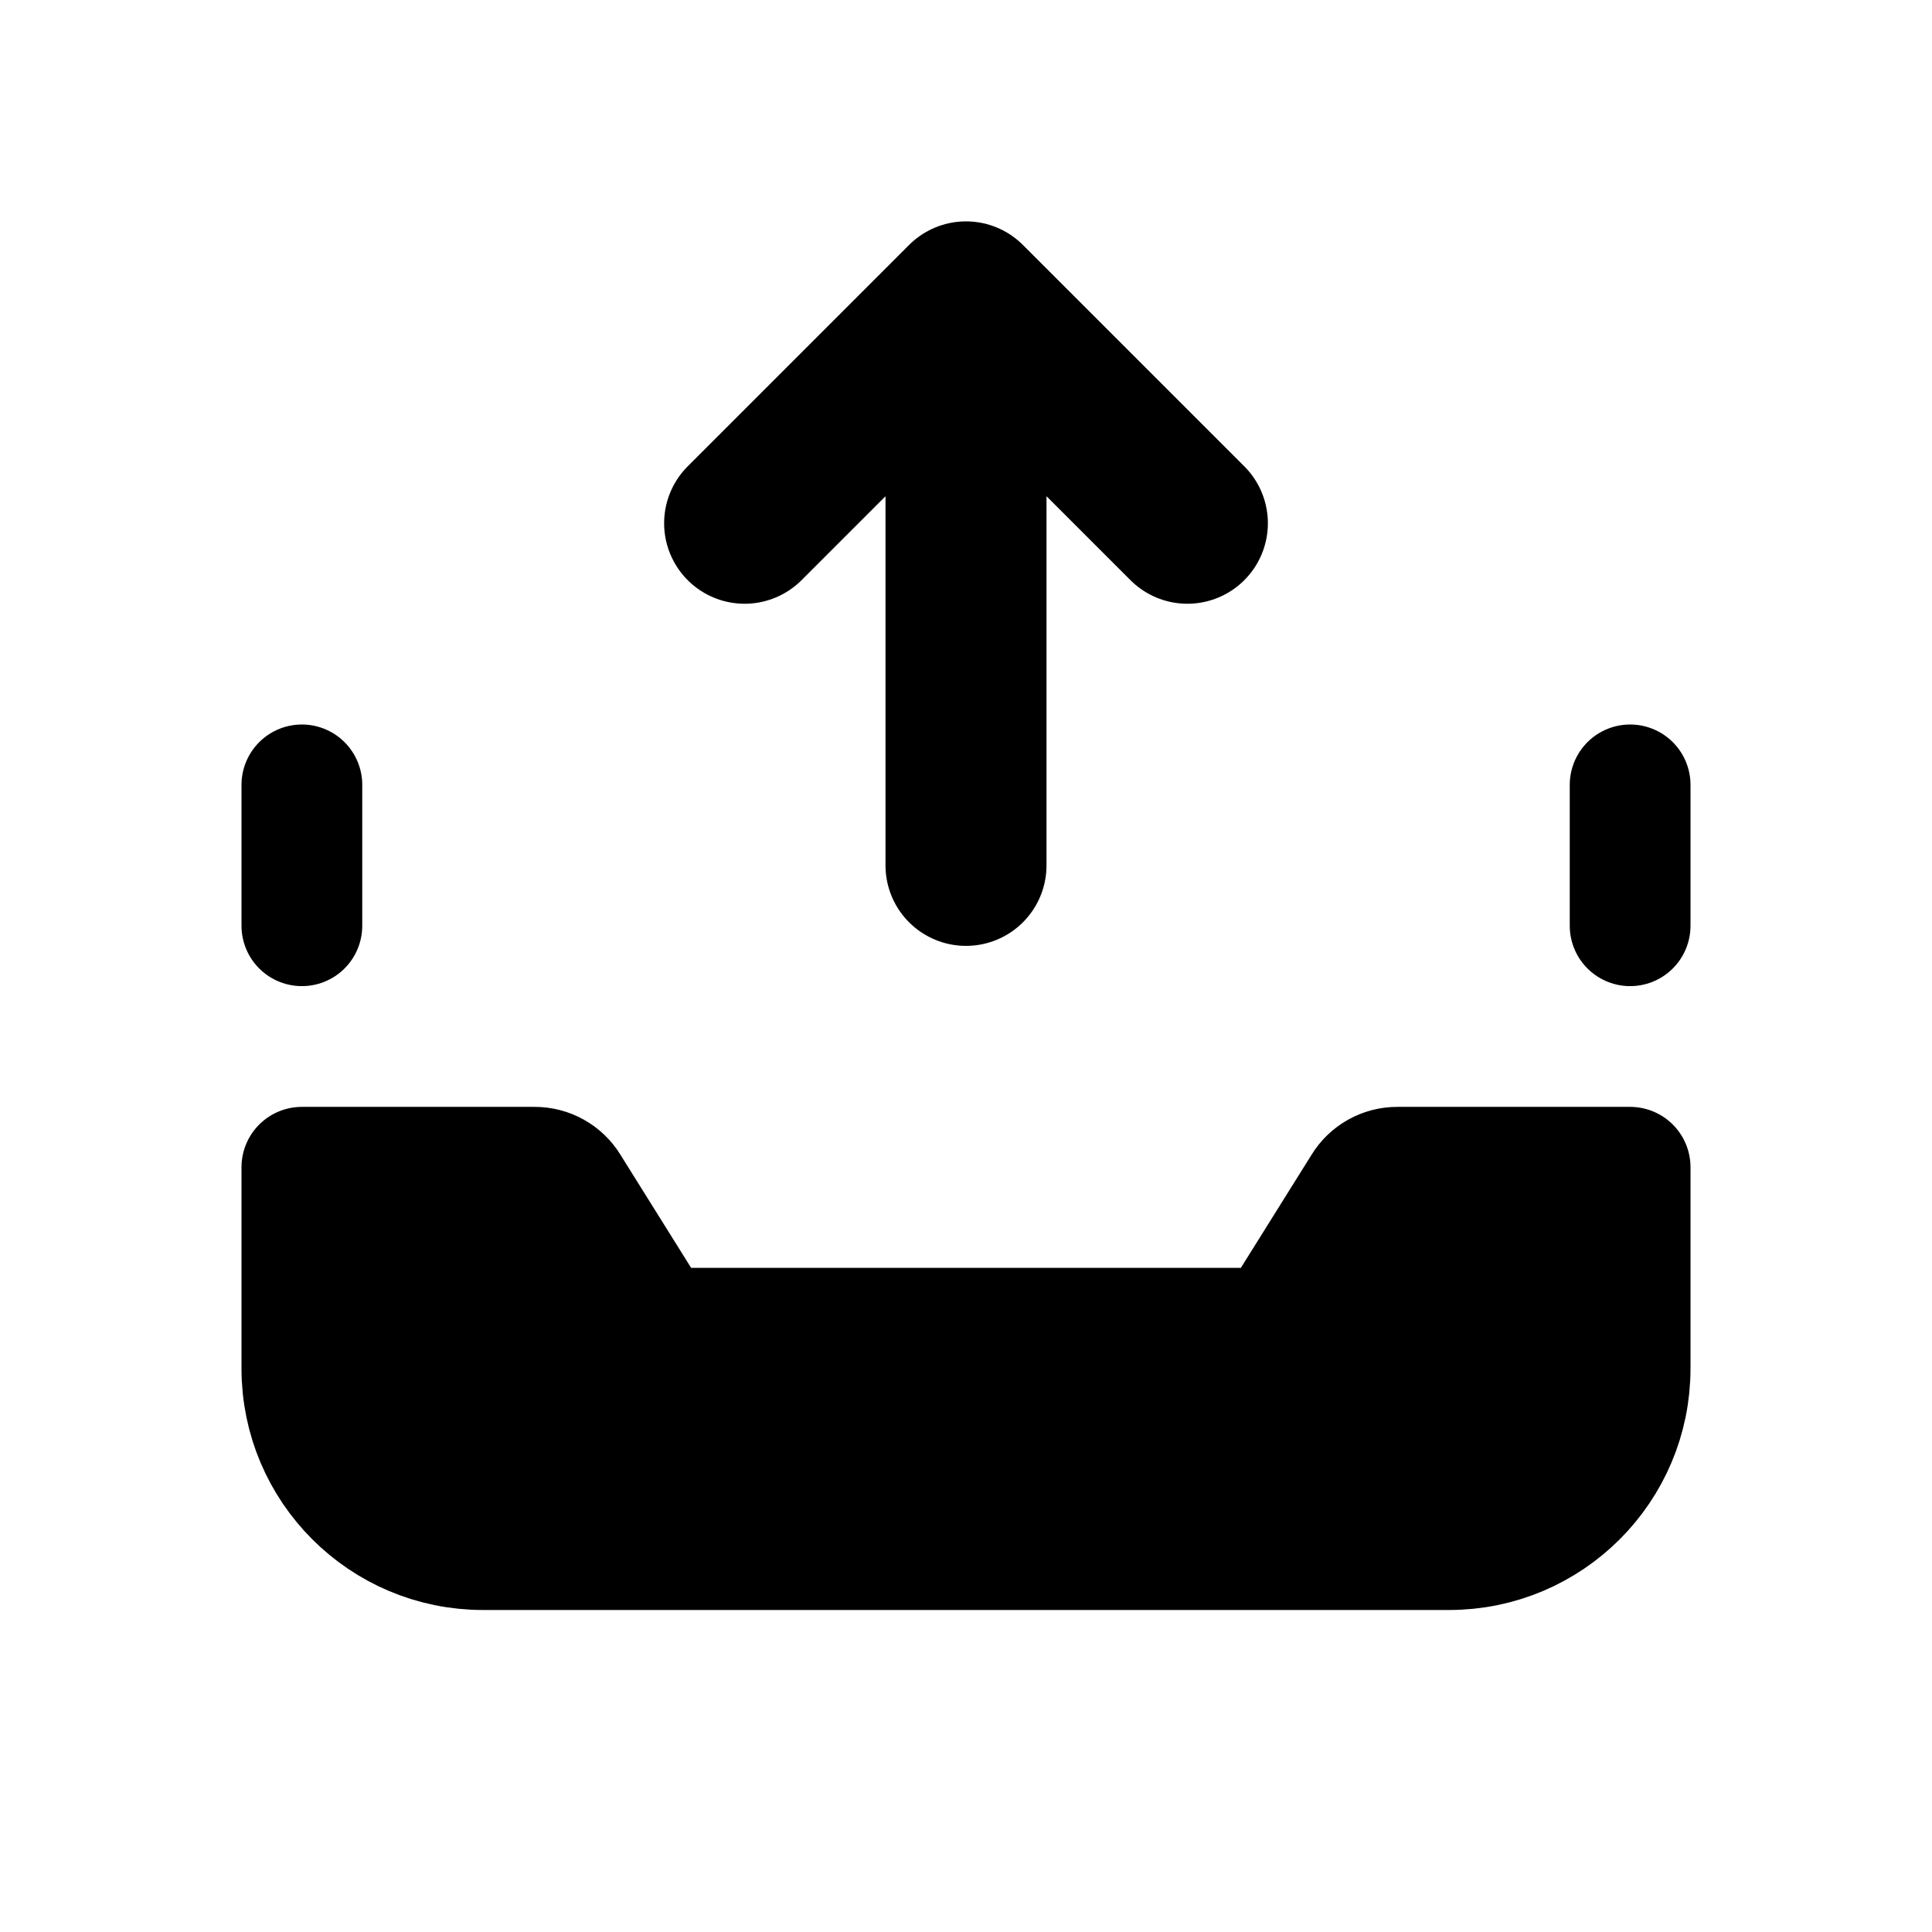
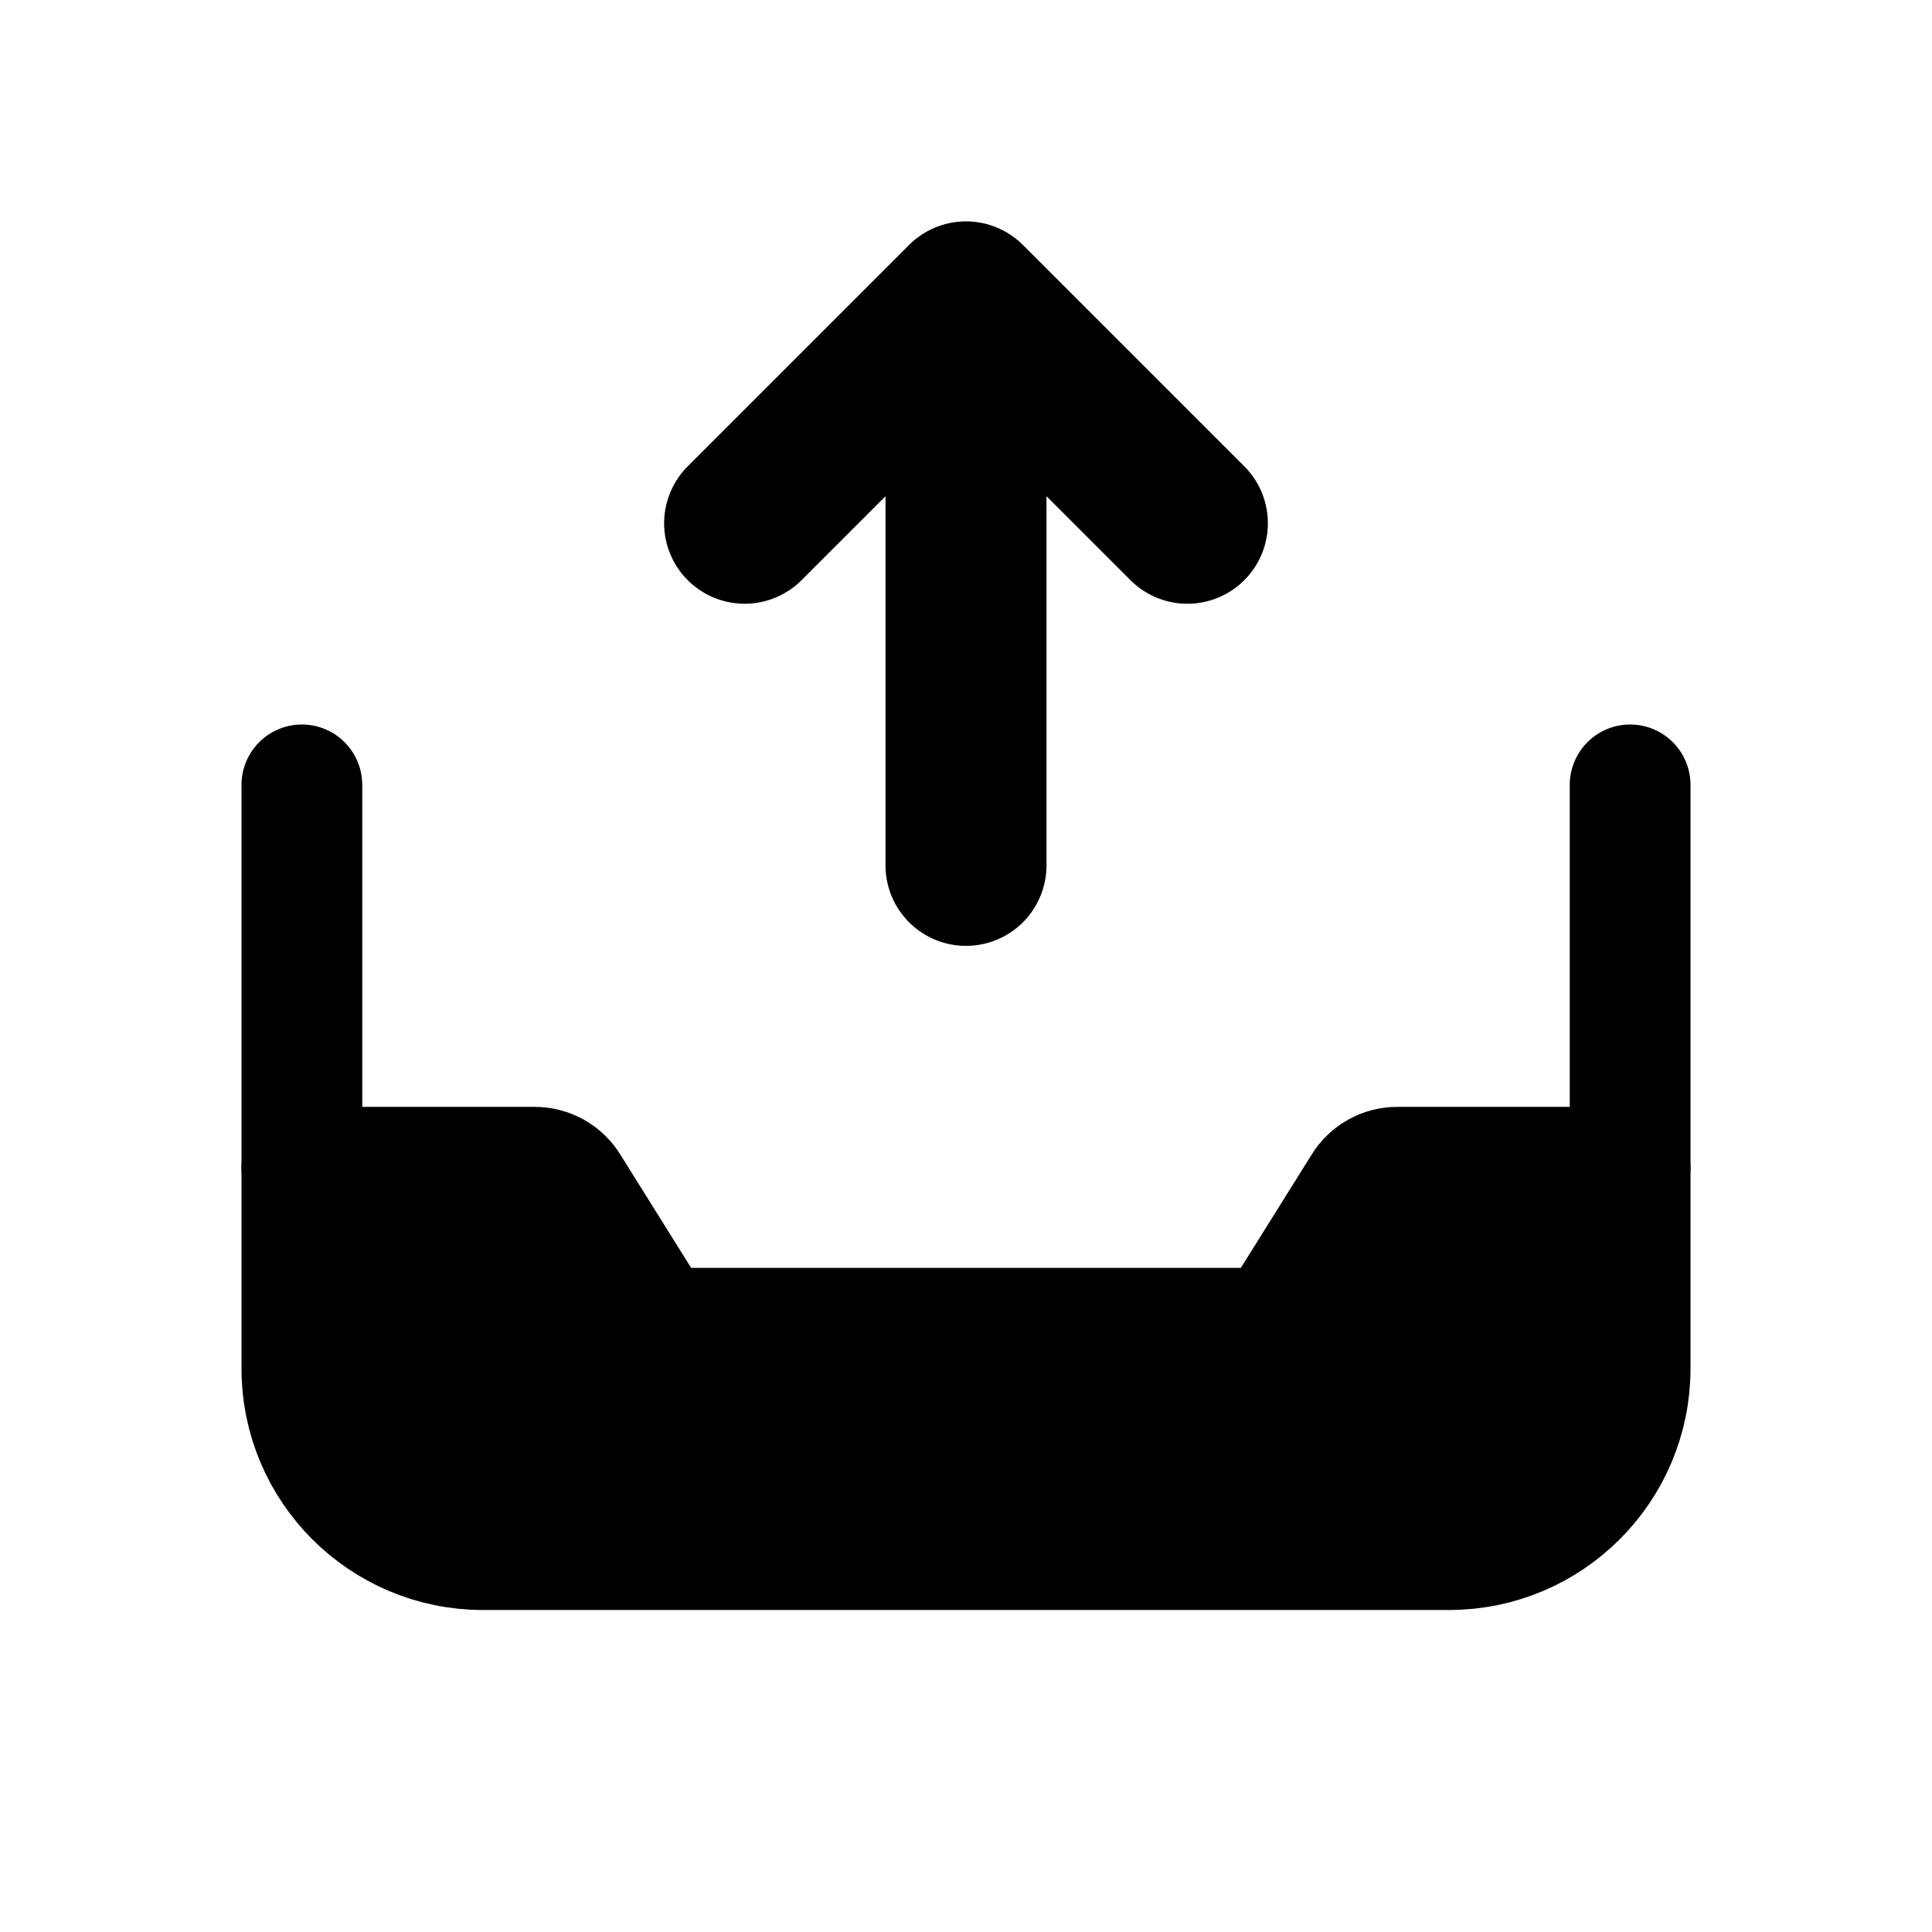
<svg xmlns="http://www.w3.org/2000/svg" viewBox="0 0 24 24" fill="currentColor" stroke="currentColor" stroke-width="1.5" stroke-linecap="round" stroke-linejoin="round">
  <path d="M3.75 14.5L6.64 14.5A.5 .5 0 0 1 7.07 14.74L8.02 16.26A.5 .5 0 0 0 8.45 16.5L15.55 16.5A.5 .5 0 0 0 15.98 16.26L16.93 14.74A.5 .5 0 0 1 17.36 14.5L20.25 14.5L20.25 17A2.25 2.25 0 0 1 18 19.25L6 19.25A2.25 2.25 0 0 1 3.75 17Z" />
-   <path fill="none" d="M3.75 9.75V11.5M20.25 9.75V11.5" />
+   <path fill="none" d="M3.75 9.75V14.5M20.25 9.75V14.5" />
  <path fill="none" stroke-width="2" d="M12 10.75v-7m-2.75 2.75L12 3.75l2.75 2.75" />
</svg>
